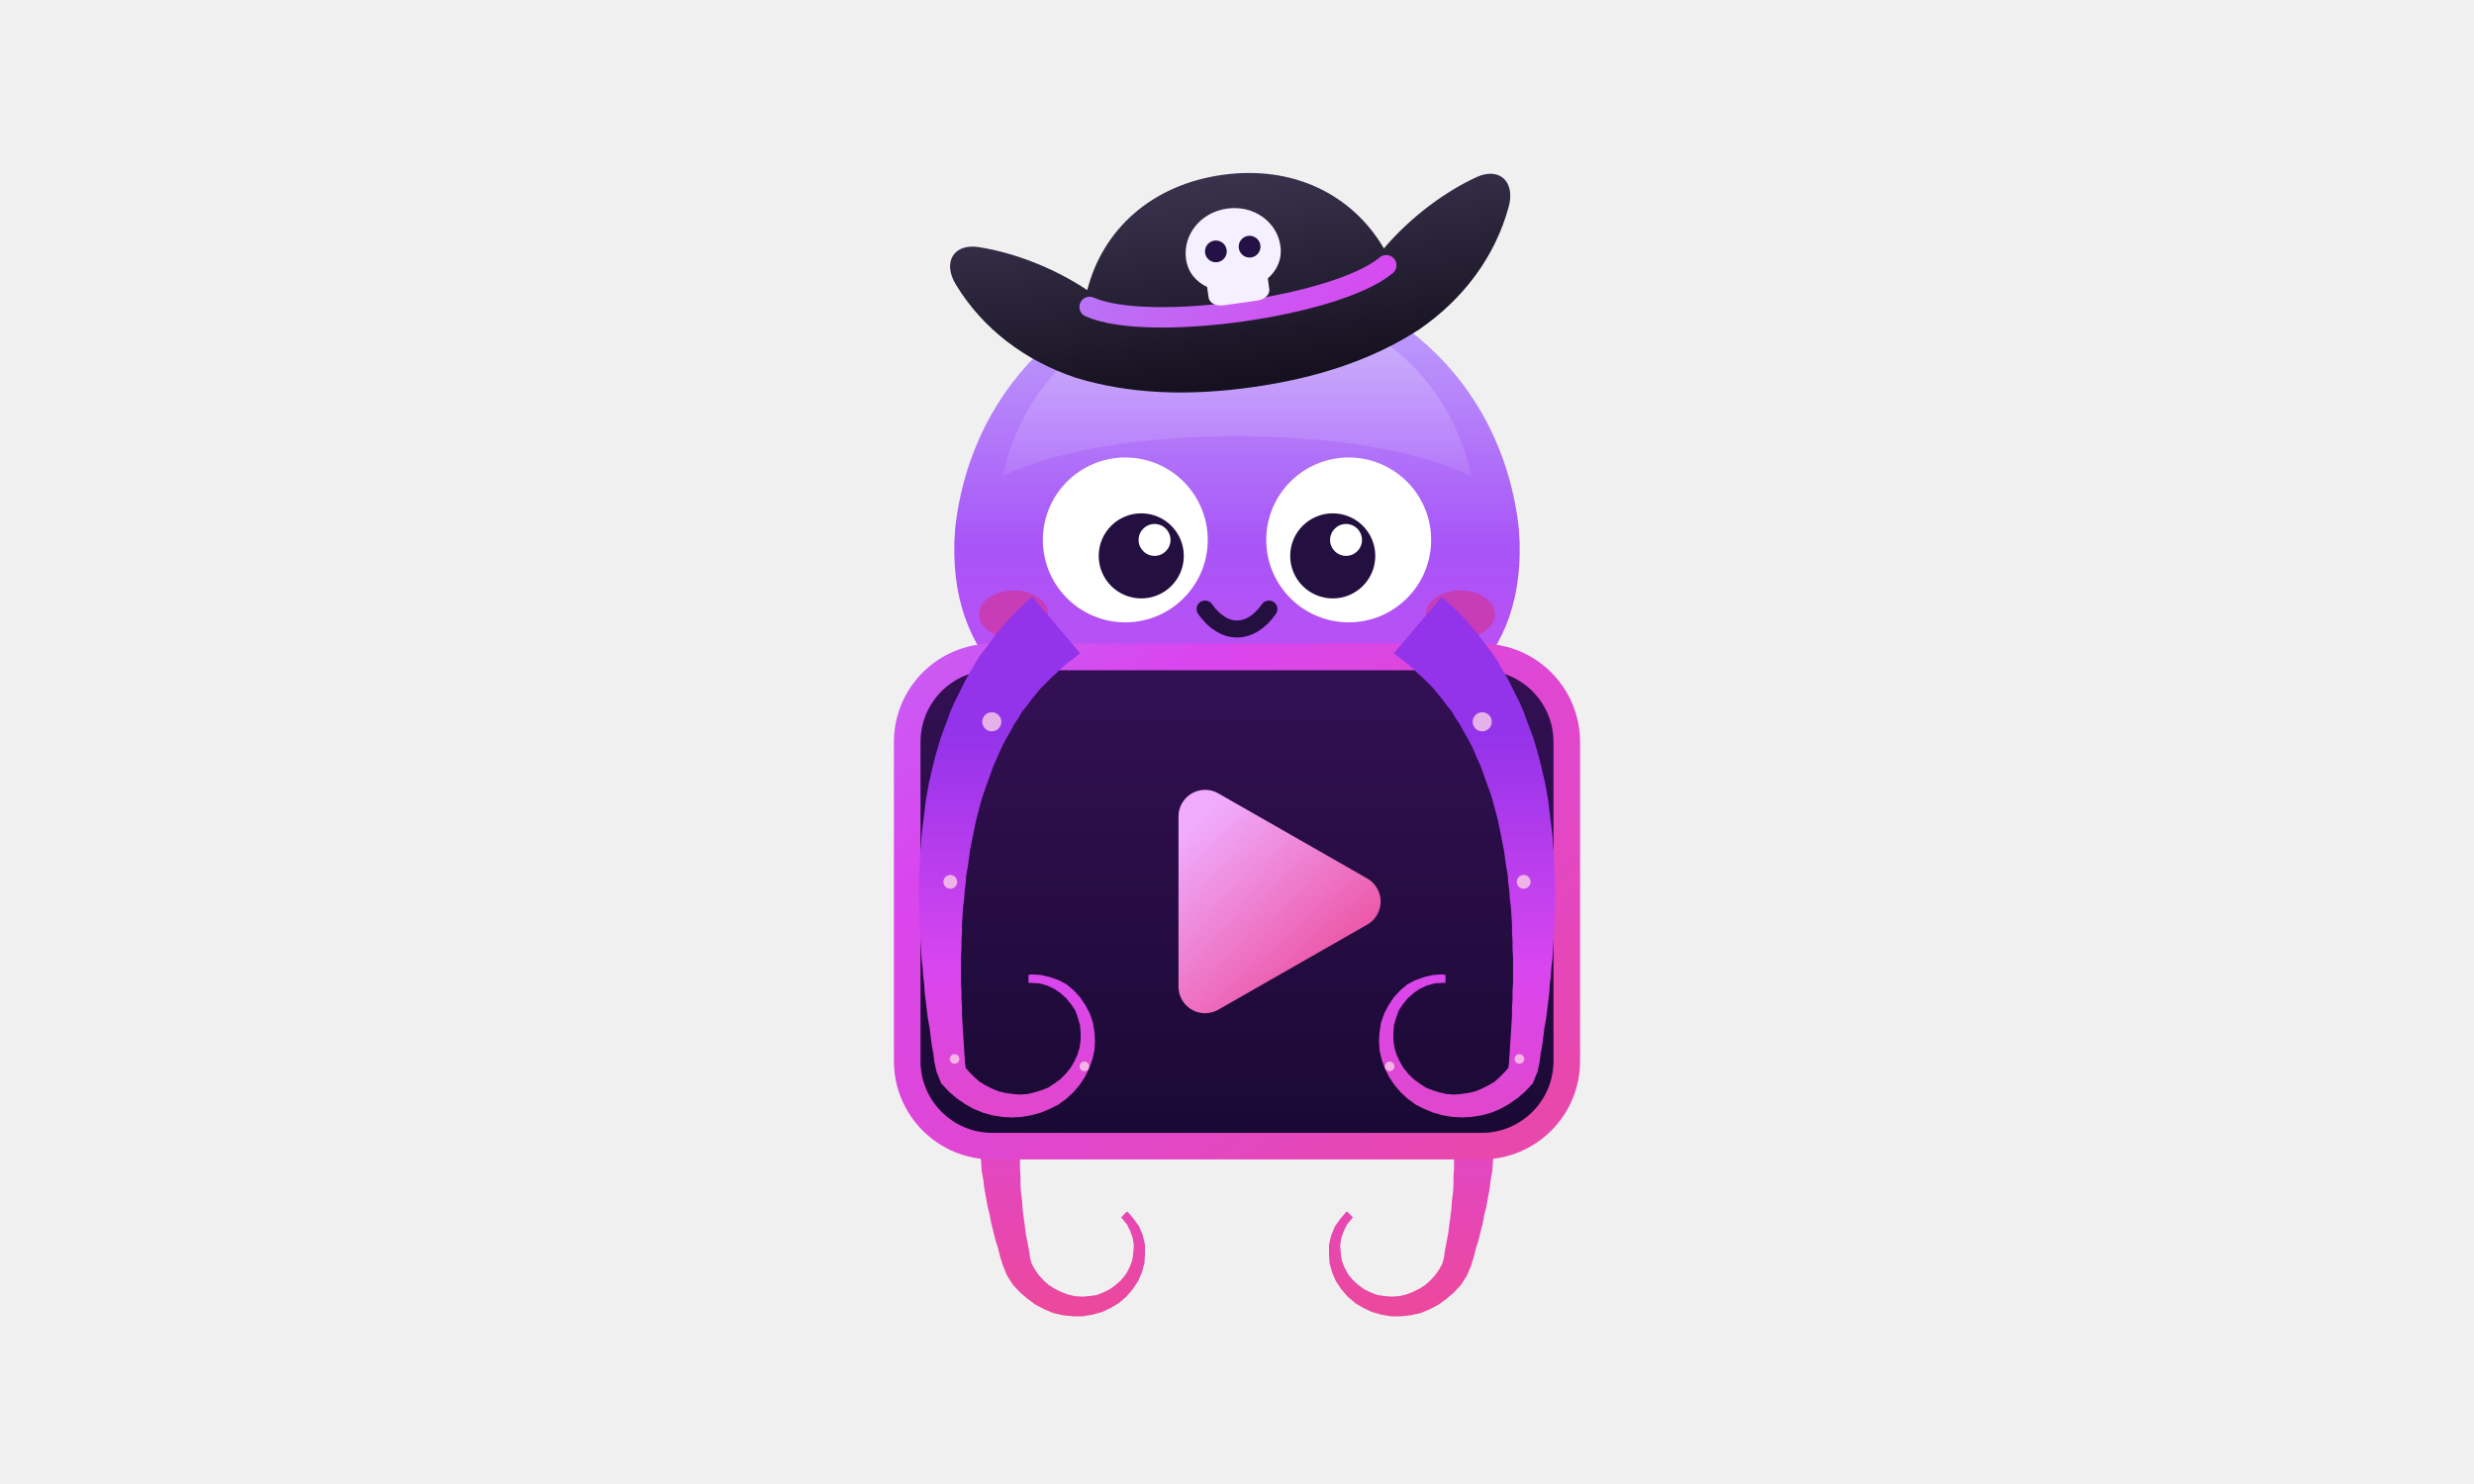
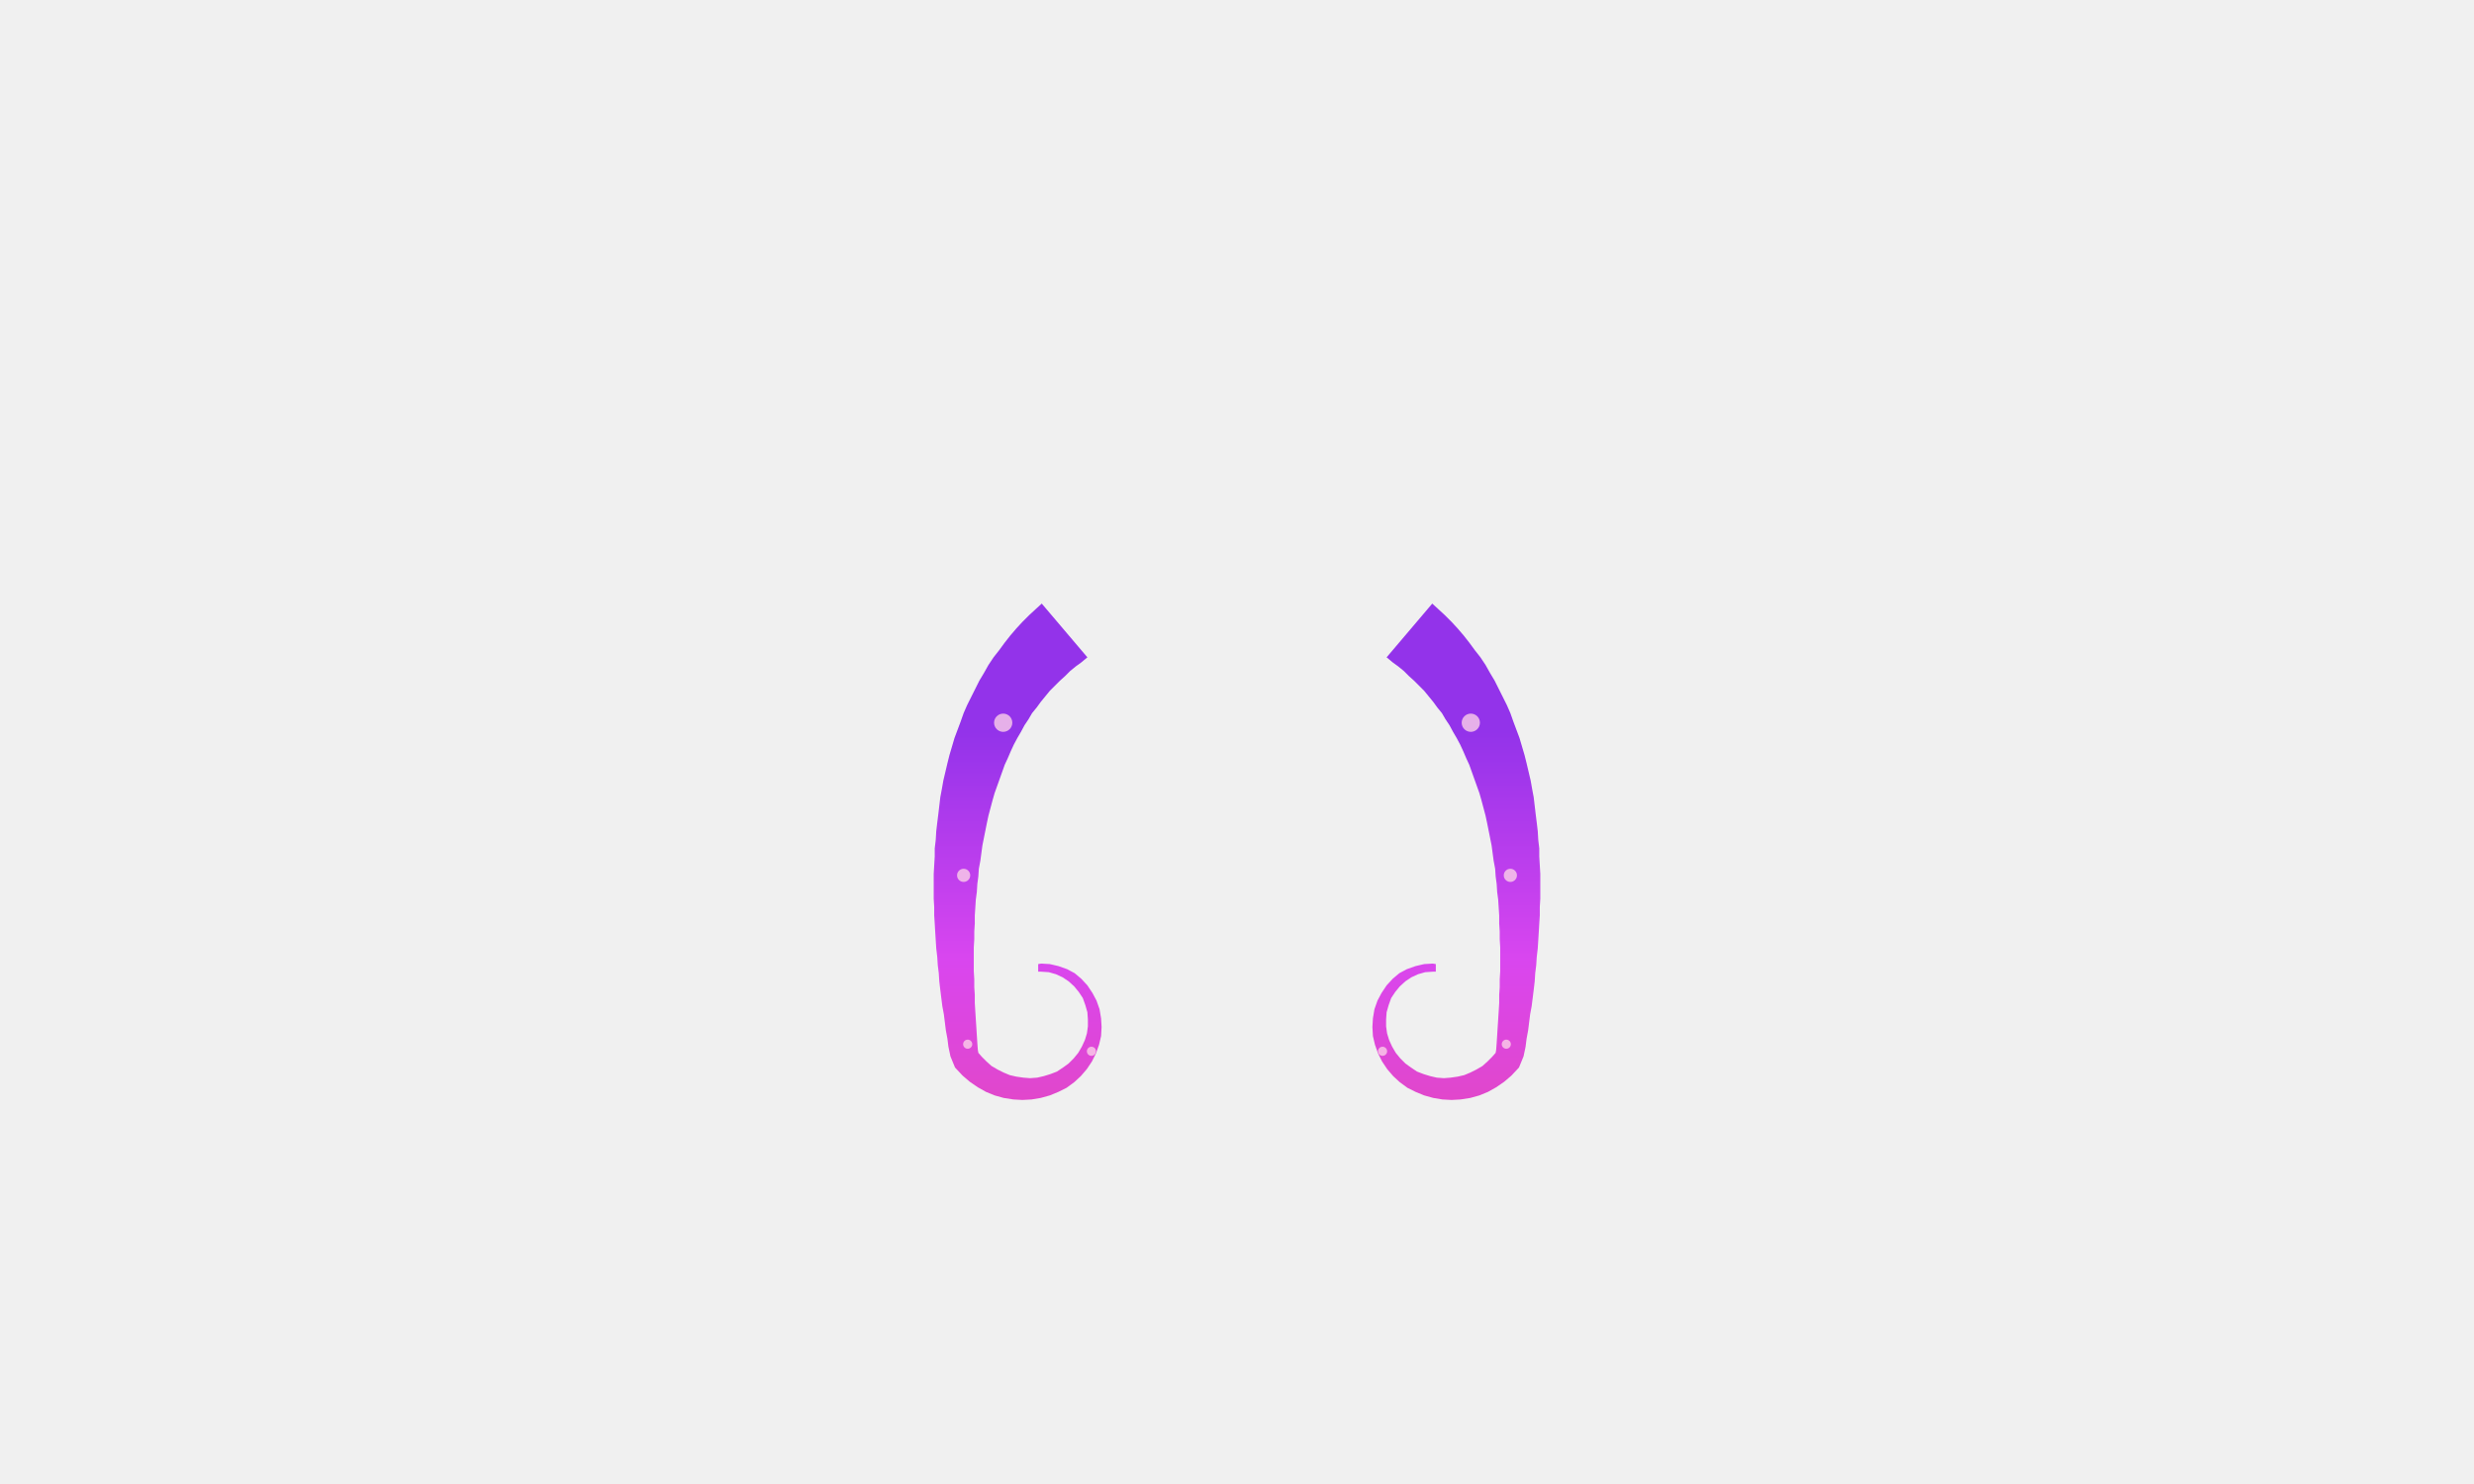
<svg xmlns="http://www.w3.org/2000/svg" viewBox="0 0 400 240" width="400" height="240" role="img">
  <defs>
    <linearGradient id="gV" x1="46" y1="26" x2="196" y2="214" gradientUnits="userSpaceOnUse">
      <stop offset="0" stop-color="#A78BFA" />
      <stop offset=".42" stop-color="#D946EF" />
      <stop offset="1" stop-color="#EC4899" />
    </linearGradient>
    <linearGradient id="gHd" x1="0" y1="26" x2="0" y2="140" gradientUnits="userSpaceOnUse">
      <stop offset="0" stop-color="#C4B5FD" />
      <stop offset=".5" stop-color="#A855F7" />
      <stop offset="1" stop-color="#D946EF" />
    </linearGradient>
    <linearGradient id="gA" x1="0" y1="118" x2="0" y2="230" gradientUnits="userSpaceOnUse">
      <stop offset="0" stop-color="#9333EA" />
      <stop offset=".4" stop-color="#D946EF" />
      <stop offset="1" stop-color="#EC4899" />
    </linearGradient>
    <linearGradient id="gT" x1="0" y1="104" x2="0" y2="196" gradientUnits="userSpaceOnUse">
      <stop offset="0" stop-color="#341054" />
      <stop offset="1" stop-color="#190933" />
    </linearGradient>
    <linearGradient id="gS" x1="0" y1="34" x2="0" y2="86" gradientUnits="userSpaceOnUse">
      <stop offset="0" stop-color="#fff" stop-opacity=".28" />
      <stop offset="1" stop-color="#fff" stop-opacity="0" />
    </linearGradient>
    <linearGradient id="gP" x1="114" y1="134" x2="142" y2="166" gradientUnits="userSpaceOnUse">
      <stop offset="0" stop-color="#F0ABFC" />
      <stop offset="1" stop-color="#EC4899" />
    </linearGradient>
    <linearGradient id="gH" x1="0" y1="14" x2="0" y2="78" gradientUnits="userSpaceOnUse">
      <stop offset="0" stop-color="#3C3450" />
      <stop offset="1" stop-color="#15111F" />
    </linearGradient>
  </defs>
-   <g transform="translate(96.8 16.8) scale(0.86)">
-     <g fill="url(#gA)">
-       <path d="M 84.6 150.4 L 83.8 151.8 L 82.9 153.2 L 82.1 154.7 L 81.3 156.2 L 80.5 157.7 L 79.7 159.2 L 79.0 160.8 L 78.3 162.3 L 77.6 163.9 L 77.0 165.5 L 76.3 167.1 L 75.7 168.7 L 75.2 170.3 L 74.7 171.9 L 74.2 173.6 L 73.7 175.2 L 73.3 176.9 L 73.0 178.6 L 72.6 180.3 L 72.3 182.0 L 72.1 183.7 L 71.9 185.4 L 71.7 187.1 L 71.6 188.8 L 71.6 190.5 L 71.5 192.2 L 71.6 193.9 L 71.6 195.6 L 71.7 197.3 L 71.9 199.0 L 72.0 200.7 L 72.3 202.3 L 72.5 204.0 L 72.8 205.6 L 73.1 207.3 L 73.5 208.9 L 73.8 210.5 L 74.2 212.1 L 74.6 213.7 L 75.1 215.3 L 75.5 216.9 L 76.0 218.5 L 76.8 220.4 L 77.9 222.1 L 79.2 223.5 L 80.6 224.7 L 82.1 225.8 L 83.8 226.7 L 85.5 227.4 L 87.3 227.8 L 89.2 228.0 L 91.0 228.0 L 92.8 227.7 L 94.6 227.2 L 96.3 226.4 L 97.8 225.5 L 99.2 224.3 L 100.4 222.9 L 101.4 221.4 L 102.1 219.8 L 102.6 218.0 L 102.7 216.3 L 102.7 214.5 L 102.3 212.8 L 101.6 211.1 L 100.6 209.7 L 99.5 208.4 L 99.3 208.3 L 98.2 209.4 L 98.3 209.5 L 99.3 210.7 L 99.9 211.9 L 100.4 213.3 L 100.6 214.7 L 100.5 216.1 L 100.3 217.5 L 99.8 218.8 L 99.1 220.1 L 98.2 221.2 L 97.2 222.1 L 96.1 222.9 L 94.9 223.5 L 93.6 224.0 L 92.2 224.2 L 90.9 224.3 L 89.5 224.2 L 88.2 223.9 L 86.9 223.4 L 85.7 222.8 L 84.6 222.1 L 83.6 221.2 L 82.7 220.2 L 82.0 219.2 L 81.4 218.1 L 81.1 217.0 L 80.9 215.6 L 80.6 214.0 L 80.3 212.5 L 80.1 210.9 L 79.9 209.4 L 79.7 207.9 L 79.6 206.3 L 79.4 204.8 L 79.3 203.3 L 79.3 201.7 L 79.2 200.2 L 79.2 198.7 L 79.3 197.2 L 79.4 195.7 L 79.5 194.2 L 79.6 192.7 L 79.8 191.2 L 80.0 189.7 L 80.3 188.2 L 80.6 186.8 L 81.0 185.3 L 81.3 183.9 L 81.8 182.5 L 82.2 181.1 L 82.7 179.6 L 83.2 178.3 L 83.8 176.9 L 84.3 175.5 L 85.0 174.2 L 85.6 172.8 L 86.3 171.5 L 87.0 170.2 L 87.7 168.9 L 88.5 167.6 L 89.3 166.3 L 90.1 165.0 L 90.9 163.8 L 91.7 162.5 L 92.6 161.3 L 93.5 160.1 L 94.4 158.9 L 95.4 157.6 Z" />
-       <path d="M 144.6 157.6 L 145.6 158.9 L 146.5 160.1 L 147.4 161.3 L 148.3 162.5 L 149.1 163.8 L 149.9 165.0 L 150.7 166.3 L 151.5 167.6 L 152.3 168.9 L 153.0 170.2 L 153.7 171.5 L 154.4 172.8 L 155.0 174.2 L 155.7 175.5 L 156.2 176.9 L 156.8 178.3 L 157.3 179.6 L 157.8 181.1 L 158.2 182.5 L 158.7 183.9 L 159.0 185.3 L 159.4 186.8 L 159.7 188.2 L 160.0 189.7 L 160.2 191.2 L 160.4 192.7 L 160.5 194.2 L 160.6 195.7 L 160.7 197.2 L 160.8 198.7 L 160.8 200.2 L 160.7 201.7 L 160.7 203.3 L 160.6 204.8 L 160.4 206.3 L 160.3 207.9 L 160.1 209.4 L 159.9 210.9 L 159.7 212.5 L 159.4 214.0 L 159.1 215.6 L 158.9 217.0 L 158.6 218.1 L 158.0 219.2 L 157.3 220.2 L 156.4 221.2 L 155.4 222.1 L 154.3 222.8 L 153.1 223.4 L 151.8 223.9 L 150.5 224.2 L 149.1 224.3 L 147.8 224.2 L 146.4 224.0 L 145.1 223.5 L 143.9 222.9 L 142.8 222.1 L 141.8 221.2 L 140.9 220.1 L 140.2 218.8 L 139.7 217.5 L 139.5 216.1 L 139.4 214.7 L 139.6 213.3 L 140.1 211.9 L 140.7 210.7 L 141.7 209.5 L 141.8 209.4 L 140.7 208.3 L 140.5 208.4 L 139.4 209.7 L 138.4 211.1 L 137.7 212.8 L 137.3 214.5 L 137.3 216.3 L 137.4 218.0 L 137.9 219.8 L 138.6 221.4 L 139.6 222.9 L 140.8 224.3 L 142.2 225.5 L 143.7 226.4 L 145.4 227.2 L 147.2 227.7 L 149.0 228.0 L 150.8 228.0 L 152.7 227.8 L 154.5 227.4 L 156.2 226.7 L 157.9 225.8 L 159.4 224.7 L 160.8 223.5 L 162.1 222.1 L 163.2 220.4 L 164.0 218.5 L 164.5 216.9 L 164.9 215.3 L 165.4 213.7 L 165.8 212.1 L 166.2 210.5 L 166.5 208.9 L 166.9 207.3 L 167.2 205.6 L 167.5 204.0 L 167.7 202.3 L 168.0 200.7 L 168.1 199.0 L 168.3 197.3 L 168.4 195.6 L 168.4 193.9 L 168.5 192.2 L 168.4 190.5 L 168.4 188.8 L 168.3 187.1 L 168.1 185.4 L 167.9 183.7 L 167.7 182.0 L 167.4 180.3 L 167.0 178.6 L 166.7 176.9 L 166.3 175.2 L 165.8 173.6 L 165.3 171.9 L 164.8 170.3 L 164.3 168.7 L 163.7 167.1 L 163.0 165.5 L 162.4 163.9 L 161.7 162.3 L 161.0 160.8 L 160.3 159.2 L 159.5 157.7 L 158.7 156.2 L 157.9 154.7 L 157.1 153.2 L 156.2 151.8 L 155.4 150.4 Z" />
-     </g>
-     <path d="M 120 32 C 92 32, 70 52, 67 80 C 66 93, 70 102, 76 108 L 164 108 C 170 102, 174 93, 173 80 C 170 52, 148 32, 120 32 Z" fill="url(#gHd)" />
-     <path d="M 120 36 C 98 36, 80 50, 76 70 C 96 60, 144 60, 164 70 C 160 50, 142 36, 120 36 Z" fill="url(#gS)" />
-     <rect x="58.0" y="104.0" width="124.0" height="92.0" rx="16.0" fill="url(#gT)" />
-     <rect x="58.0" y="104.0" width="124.0" height="92.0" rx="16.0" fill="none" stroke="url(#gV)" stroke-width="5" />
-     <circle cx="99" cy="82" r="15.5" fill="#fff" />
-     <circle cx="141" cy="82" r="15.5" fill="#fff" />
-     <circle cx="102" cy="85" r="8" fill="#241040" />
-     <circle cx="138" cy="85" r="8" fill="#241040" />
-     <circle cx="104.5" cy="82" r="3" fill="#fff" />
-     <circle cx="140.5" cy="82" r="3" fill="#fff" />
-     <ellipse cx="78" cy="96" rx="6.5" ry="4.5" fill="#DB2777" opacity=".5" />
-     <ellipse cx="162" cy="96" rx="6.5" ry="4.5" fill="#DB2777" opacity=".5" />
-     <path d="M 114 95 C 117.5 100, 122.5 100, 126 95" fill="none" stroke="#241040" stroke-width="3.2" stroke-linecap="round" />
-     <path d="M 114 134 L 142 150 L 114 166 Z" fill="url(#gP)" stroke="url(#gP)" stroke-width="10" stroke-linejoin="round" />
-     <g transform="translate(120 33) rotate(-8) scale(0.64) translate(-120 -48)">
-       <path d="M 120 17 C 141 17, 157 28, 164 45 C 173 37, 184 31, 194 28 C 201 26, 205 31, 202 38 C 196 52, 185 63, 171 70 C 156 77, 139 80, 120 80 C 101 80, 84 77, 69 70 C 55 63, 44 52, 38 38 C 35 31, 39 26, 46 28 C 56 31, 67 37, 76 45 C 83 28, 99 17, 120 17 Z" fill="url(#gH)" />
-       <path d="M 76 50 C 92 60, 148 60, 164 50" fill="none" stroke="url(#gV)" stroke-width="6" stroke-linecap="round" stroke-linejoin="round" />
-       <path d="M 120 27 C 128 27, 134 33, 134 40 C 134 44, 132 47, 129 49 L 129 52 C 129 54, 127 55, 125 55 L 115 55 C 113 55, 111 54, 111 52 L 111 49 C 108 47, 106 44, 106 40 C 106 33, 112 27, 120 27 Z" fill="#F5F0FF" />
-       <g fill="#241145">
-         <circle cx="115" cy="39" r="3.2" />
-         <circle cx="125" cy="39" r="3.2" />
-       </g>
-     </g>
+   <g transform="translate(101.60 21.60) scale(0.82)">
    <g fill="url(#gA)">
      <path d="M 81.5 92.7 L 80.3 93.8 L 79.0 95.0 L 77.7 96.3 L 76.5 97.6 L 75.3 99.0 L 74.2 100.4 L 73.1 101.9 L 72.0 103.3 L 71.0 104.8 L 70.1 106.4 L 69.2 107.9 L 68.4 109.5 L 67.6 111.1 L 66.8 112.7 L 66.1 114.3 L 65.5 116.0 L 64.9 117.6 L 64.3 119.2 L 63.8 120.9 L 63.3 122.6 L 62.9 124.2 L 62.5 125.9 L 62.1 127.6 L 61.8 129.3 L 61.5 130.9 L 61.3 132.6 L 61.1 134.3 L 60.9 135.9 L 60.7 137.6 L 60.6 139.3 L 60.4 141.0 L 60.4 142.6 L 60.3 144.3 L 60.2 146.0 L 60.2 147.6 L 60.2 149.3 L 60.2 150.9 L 60.3 152.6 L 60.3 154.2 L 60.4 155.8 L 60.5 157.5 L 60.6 159.1 L 60.7 160.7 L 60.9 162.4 L 61.0 164.0 L 61.2 165.6 L 61.3 167.2 L 61.5 168.9 L 61.7 170.5 L 61.9 172.1 L 62.2 173.7 L 62.4 175.3 L 62.6 176.9 L 62.9 178.5 L 63.1 180.1 L 63.5 182.0 L 64.4 184.2 L 65.9 185.8 L 67.3 187.0 L 68.9 188.1 L 70.5 189.0 L 72.2 189.7 L 74.0 190.2 L 75.9 190.5 L 77.7 190.6 L 79.5 190.5 L 81.3 190.2 L 83.1 189.7 L 84.8 189.0 L 86.4 188.2 L 87.9 187.1 L 89.2 185.9 L 90.4 184.5 L 91.4 183.0 L 92.2 181.4 L 92.8 179.7 L 93.2 178.0 L 93.3 176.2 L 93.2 174.5 L 92.9 172.7 L 92.3 171.0 L 91.5 169.5 L 90.5 168.0 L 89.3 166.7 L 88.0 165.6 L 86.5 164.8 L 84.8 164.2 L 83.1 163.8 L 81.4 163.7 L 80.8 163.8 L 80.8 165.3 L 81.4 165.3 L 82.9 165.4 L 84.3 165.8 L 85.6 166.4 L 86.8 167.2 L 87.9 168.2 L 88.8 169.3 L 89.6 170.5 L 90.1 171.9 L 90.5 173.3 L 90.6 174.7 L 90.6 176.1 L 90.4 177.5 L 90.0 178.8 L 89.4 180.1 L 88.7 181.3 L 87.8 182.4 L 86.8 183.4 L 85.7 184.2 L 84.5 185.0 L 83.2 185.5 L 81.9 185.9 L 80.6 186.2 L 79.2 186.3 L 77.9 186.2 L 76.5 186.0 L 75.2 185.7 L 74.0 185.2 L 72.8 184.6 L 71.6 183.9 L 70.6 183.0 L 69.7 182.1 L 69.0 181.3 L 68.9 180.7 L 68.8 179.4 L 68.7 177.8 L 68.6 176.2 L 68.5 174.7 L 68.4 173.1 L 68.3 171.5 L 68.3 169.9 L 68.2 168.4 L 68.2 166.8 L 68.1 165.2 L 68.1 163.6 L 68.1 162.1 L 68.1 160.5 L 68.2 158.9 L 68.2 157.4 L 68.3 155.8 L 68.3 154.2 L 68.4 152.7 L 68.5 151.1 L 68.7 149.6 L 68.8 148.0 L 69.0 146.5 L 69.1 145.0 L 69.4 143.4 L 69.6 141.9 L 69.8 140.4 L 70.1 138.9 L 70.4 137.4 L 70.7 135.9 L 71.0 134.5 L 71.4 133.0 L 71.8 131.5 L 72.2 130.1 L 72.7 128.7 L 73.2 127.3 L 73.7 125.9 L 74.2 124.5 L 74.8 123.2 L 75.4 121.8 L 76.0 120.5 L 76.7 119.2 L 77.4 118.0 L 78.1 116.7 L 78.9 115.5 L 79.6 114.3 L 80.5 113.2 L 81.3 112.1 L 82.2 111.0 L 83.1 109.9 L 84.1 108.9 L 85.1 107.9 L 86.1 107.0 L 87.1 106.0 L 88.2 105.1 L 89.3 104.3 L 90.5 103.3 Z" />
      <path d="M 149.5 103.3 L 150.7 104.3 L 151.8 105.1 L 152.9 106.0 L 153.9 107.0 L 154.9 107.9 L 155.9 108.9 L 156.9 109.9 L 157.8 111.0 L 158.7 112.1 L 159.5 113.2 L 160.4 114.3 L 161.1 115.5 L 161.9 116.7 L 162.6 118.0 L 163.3 119.2 L 164.0 120.5 L 164.6 121.8 L 165.2 123.2 L 165.8 124.5 L 166.3 125.9 L 166.8 127.3 L 167.3 128.7 L 167.8 130.1 L 168.2 131.5 L 168.6 133.0 L 169.0 134.5 L 169.3 135.9 L 169.6 137.4 L 169.9 138.9 L 170.2 140.4 L 170.4 141.9 L 170.6 143.4 L 170.9 145.0 L 171.0 146.5 L 171.2 148.0 L 171.3 149.6 L 171.5 151.1 L 171.6 152.7 L 171.7 154.2 L 171.7 155.8 L 171.8 157.4 L 171.8 158.9 L 171.9 160.5 L 171.9 162.1 L 171.9 163.6 L 171.9 165.2 L 171.8 166.8 L 171.8 168.4 L 171.7 169.9 L 171.7 171.5 L 171.6 173.1 L 171.5 174.7 L 171.4 176.2 L 171.3 177.8 L 171.2 179.4 L 171.1 180.7 L 171.0 181.3 L 170.3 182.1 L 169.4 183.0 L 168.4 183.9 L 167.2 184.6 L 166.0 185.2 L 164.8 185.7 L 163.5 186.0 L 162.1 186.2 L 160.8 186.3 L 159.4 186.2 L 158.1 185.9 L 156.8 185.5 L 155.5 185.0 L 154.3 184.2 L 153.2 183.4 L 152.2 182.4 L 151.3 181.3 L 150.6 180.1 L 150.0 178.8 L 149.6 177.5 L 149.4 176.1 L 149.4 174.7 L 149.5 173.3 L 149.9 171.9 L 150.4 170.5 L 151.2 169.3 L 152.1 168.2 L 153.2 167.2 L 154.4 166.4 L 155.7 165.8 L 157.1 165.4 L 158.6 165.3 L 159.2 165.3 L 159.2 163.8 L 158.6 163.7 L 156.9 163.8 L 155.2 164.2 L 153.5 164.8 L 152.0 165.6 L 150.7 166.7 L 149.5 168.0 L 148.5 169.5 L 147.7 171.0 L 147.1 172.7 L 146.8 174.5 L 146.7 176.2 L 146.8 178.0 L 147.2 179.7 L 147.8 181.4 L 148.6 183.0 L 149.6 184.5 L 150.8 185.9 L 152.1 187.1 L 153.6 188.2 L 155.2 189.0 L 156.9 189.7 L 158.7 190.2 L 160.5 190.5 L 162.3 190.6 L 164.1 190.5 L 166.0 190.2 L 167.8 189.7 L 169.5 189.0 L 171.1 188.1 L 172.7 187.0 L 174.1 185.8 L 175.6 184.2 L 176.5 182.0 L 176.9 180.1 L 177.1 178.5 L 177.4 176.9 L 177.6 175.3 L 177.8 173.7 L 178.1 172.1 L 178.3 170.5 L 178.5 168.9 L 178.7 167.2 L 178.8 165.6 L 179.0 164.0 L 179.1 162.4 L 179.3 160.7 L 179.4 159.1 L 179.5 157.5 L 179.6 155.8 L 179.7 154.2 L 179.7 152.6 L 179.8 150.9 L 179.8 149.3 L 179.8 147.6 L 179.8 146.0 L 179.7 144.3 L 179.6 142.6 L 179.6 141.0 L 179.4 139.3 L 179.3 137.6 L 179.1 135.9 L 178.9 134.3 L 178.7 132.6 L 178.5 130.9 L 178.2 129.3 L 177.9 127.6 L 177.5 125.9 L 177.1 124.2 L 176.7 122.6 L 176.2 120.9 L 175.7 119.2 L 175.1 117.6 L 174.5 116.0 L 173.9 114.3 L 173.2 112.7 L 172.4 111.1 L 171.6 109.5 L 170.8 107.9 L 169.9 106.4 L 169.0 104.8 L 168.0 103.3 L 166.9 101.9 L 165.8 100.4 L 164.7 99.0 L 163.5 97.6 L 162.3 96.3 L 161.0 95.0 L 159.7 93.8 L 158.5 92.7 Z" />
    </g>
    <g fill="#FBCFE8" opacity=".8">
      <circle cx="73.9" cy="116.2" r="1.8" />
      <circle cx="66.1" cy="146.3" r="1.3" />
      <circle cx="66.9" cy="179.6" r="0.9" />
      <circle cx="91.3" cy="181.0" r="0.9" />
      <circle cx="166.1" cy="116.2" r="1.8" />
      <circle cx="173.9" cy="146.3" r="1.3" />
      <circle cx="173.1" cy="179.6" r="0.9" />
      <circle cx="148.7" cy="181.0" r="0.9" />
    </g>
  </g>
</svg>
